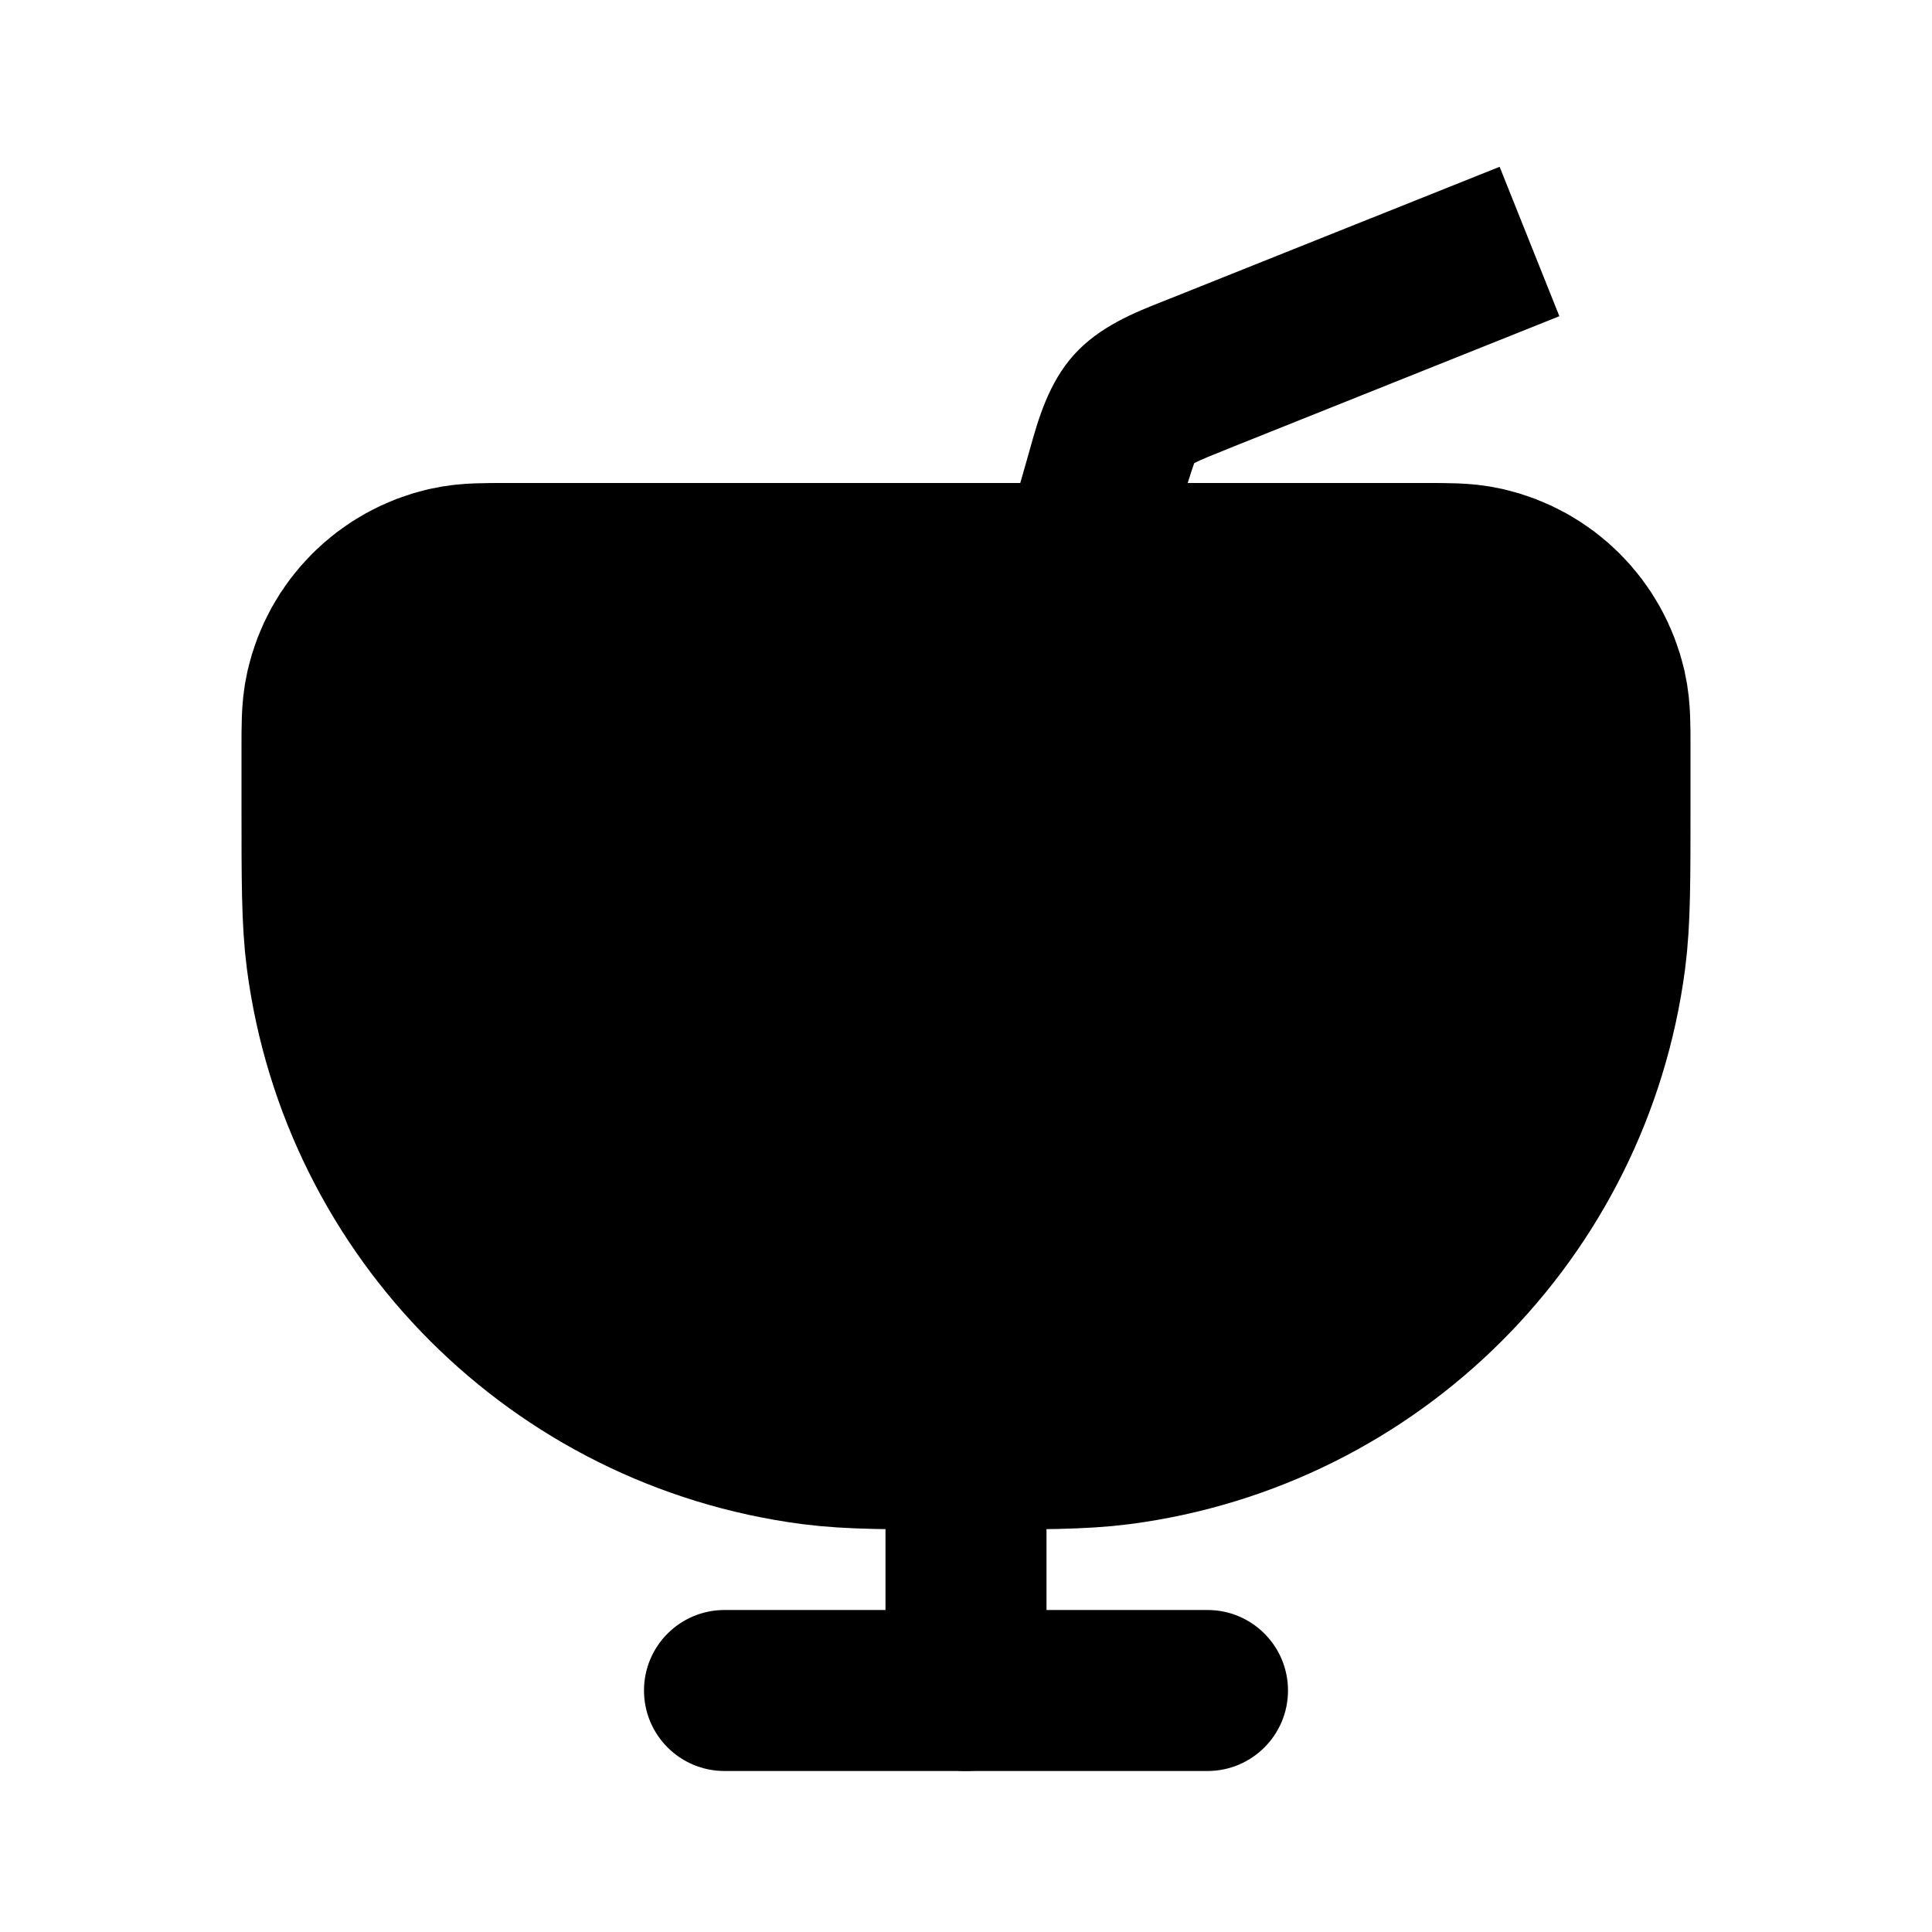
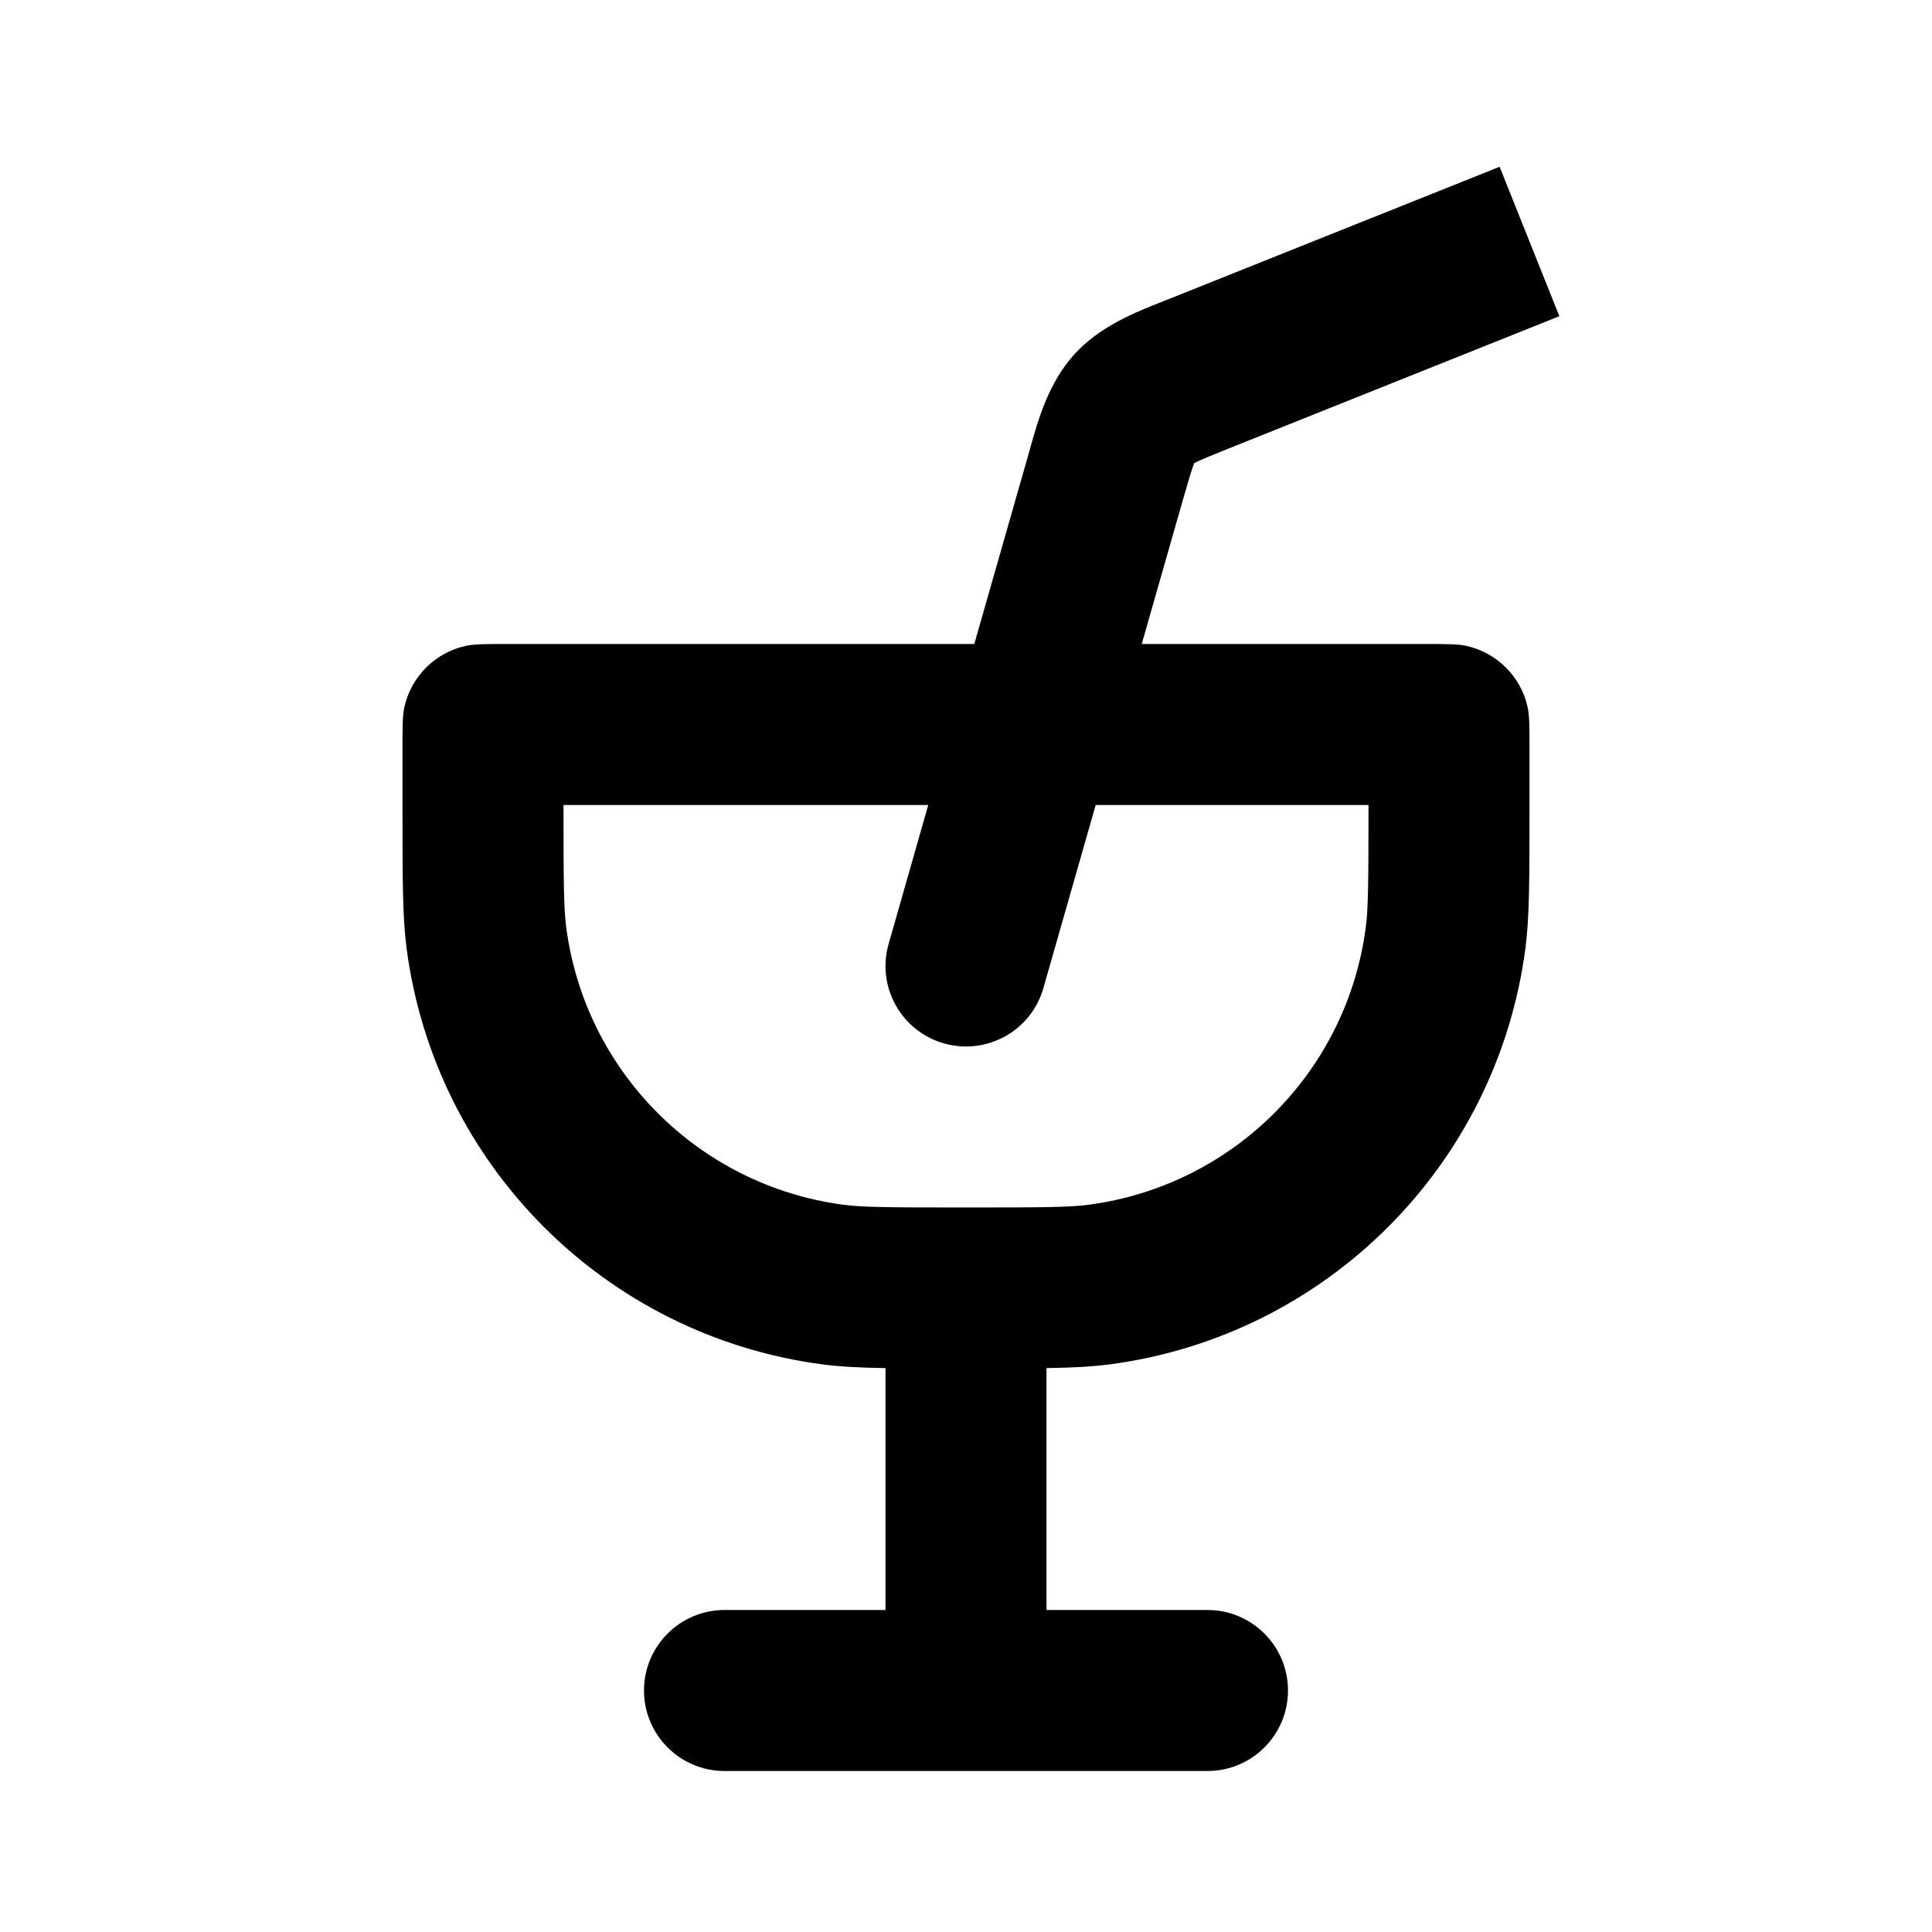
- <svg xmlns="http://www.w3.org/2000/svg" width="24" height="24" viewBox="0 0 24 24">
-   <path d="M8 21a1 1 0 0 1 1-1h6a1 1 0 1 1 0 2H9a1 1 0 0 1-1-1z" />
-   <path d="M12 15a1 1 0 0 1 1 1v5a1 1 0 1 1-2 0v-5a1 1 0 0 1 1-1z" />
-   <mask>
-     <path d="M5 9.286c0-.266 0-.399.025-.509a1 1 0 0 1 .752-.752C5.887 8 6.02 8 6.286 8h11.428c.266 0 .399 0 .509.025a1 1 0 0 1 .752.752c.025.11.025.243.025.509V10c0 .929 0 1.393-.051 1.783a6 6 0 0 1-5.166 5.166C13.393 17 12.93 17 12 17c-.929 0-1.393 0-1.783-.051a6 6 0 0 1-5.166-5.166C5 11.393 5 10.93 5 10v-.714z" />
-   </mask>
-   <path d="M5 9.286c0-.266 0-.399.025-.509a1 1 0 0 1 .752-.752C5.887 8 6.02 8 6.286 8h11.428c.266 0 .399 0 .509.025a1 1 0 0 1 .752.752c.025.11.025.243.025.509V10c0 .929 0 1.393-.051 1.783a6 6 0 0 1-5.166 5.166C13.393 17 12.93 17 12 17v0c-.929 0-1.393 0-1.783-.051a6 6 0 0 1-5.166-5.166C5 11.393 5 10.93 5 10v-.714z" stroke="#000" stroke-width="4" stroke-linecap="round" mask="url(#a)" />
-   <path d="M19.371 3.928l-4.089 1.636c-.24.096-.36.145-.443.187l-.004.002a6.489 6.489 0 0 0-.143.465l-1.73 6.057a1 1 0 1 1-1.923-.55l1.73-6.057.027-.096c.1-.357.228-.813.546-1.166.318-.352.759-.526 1.104-.662l.093-.037 4.09-1.635.742 1.856z" />
+ <svg xmlns="http://www.w3.org/2000/svg" width="24" height="24" viewBox="0 0 24 24" fill="none">
+   <path fill-rule="evenodd" clip-rule="evenodd" d="M15.282 5.564L19.371 3.928L18.629 2.072L14.539 3.707C14.509 3.719 14.478 3.732 14.446 3.744C14.101 3.88 13.66 4.054 13.342 4.406C13.024 4.759 12.896 5.215 12.796 5.572C12.787 5.605 12.778 5.637 12.769 5.668L12.103 8H6.286C6.02 8 5.887 8 5.777 8.025C5.403 8.111 5.111 8.403 5.025 8.777C5 8.887 5 9.02 5 9.286V10C5 10.929 5 11.393 5.051 11.783C5.406 14.476 7.524 16.594 10.217 16.949C10.433 16.977 10.672 16.99 11 16.995V20H9C8.448 20 8 20.448 8 21C8 21.552 8.448 22 9 22H12H15C15.552 22 16 21.552 16 21C16 20.448 15.552 20 15 20H13V16.995C13.328 16.99 13.567 16.977 13.783 16.949C16.476 16.594 18.594 14.476 18.949 11.783C19 11.393 19 10.929 19 10V9.286C19 9.02 19 8.887 18.975 8.777C18.89 8.403 18.597 8.111 18.223 8.025C18.113 8 17.98 8 17.714 8H14.183L14.692 6.218C14.763 5.97 14.8 5.845 14.833 5.758L14.835 5.753L14.839 5.751C14.922 5.709 15.043 5.66 15.282 5.564ZM11.531 10L11.039 11.725C10.887 12.256 11.194 12.81 11.725 12.961C12.256 13.113 12.81 12.806 12.961 12.275L13.611 10H17C17 10.992 16.996 11.295 16.966 11.522C16.73 13.317 15.317 14.729 13.522 14.966C13.295 14.996 12.992 15 12 15C11.008 15 10.705 14.996 10.478 14.966C8.683 14.729 7.271 13.317 7.034 11.522C7.004 11.295 7 10.992 7 10H11.531Z" fill="black" />
</svg>
